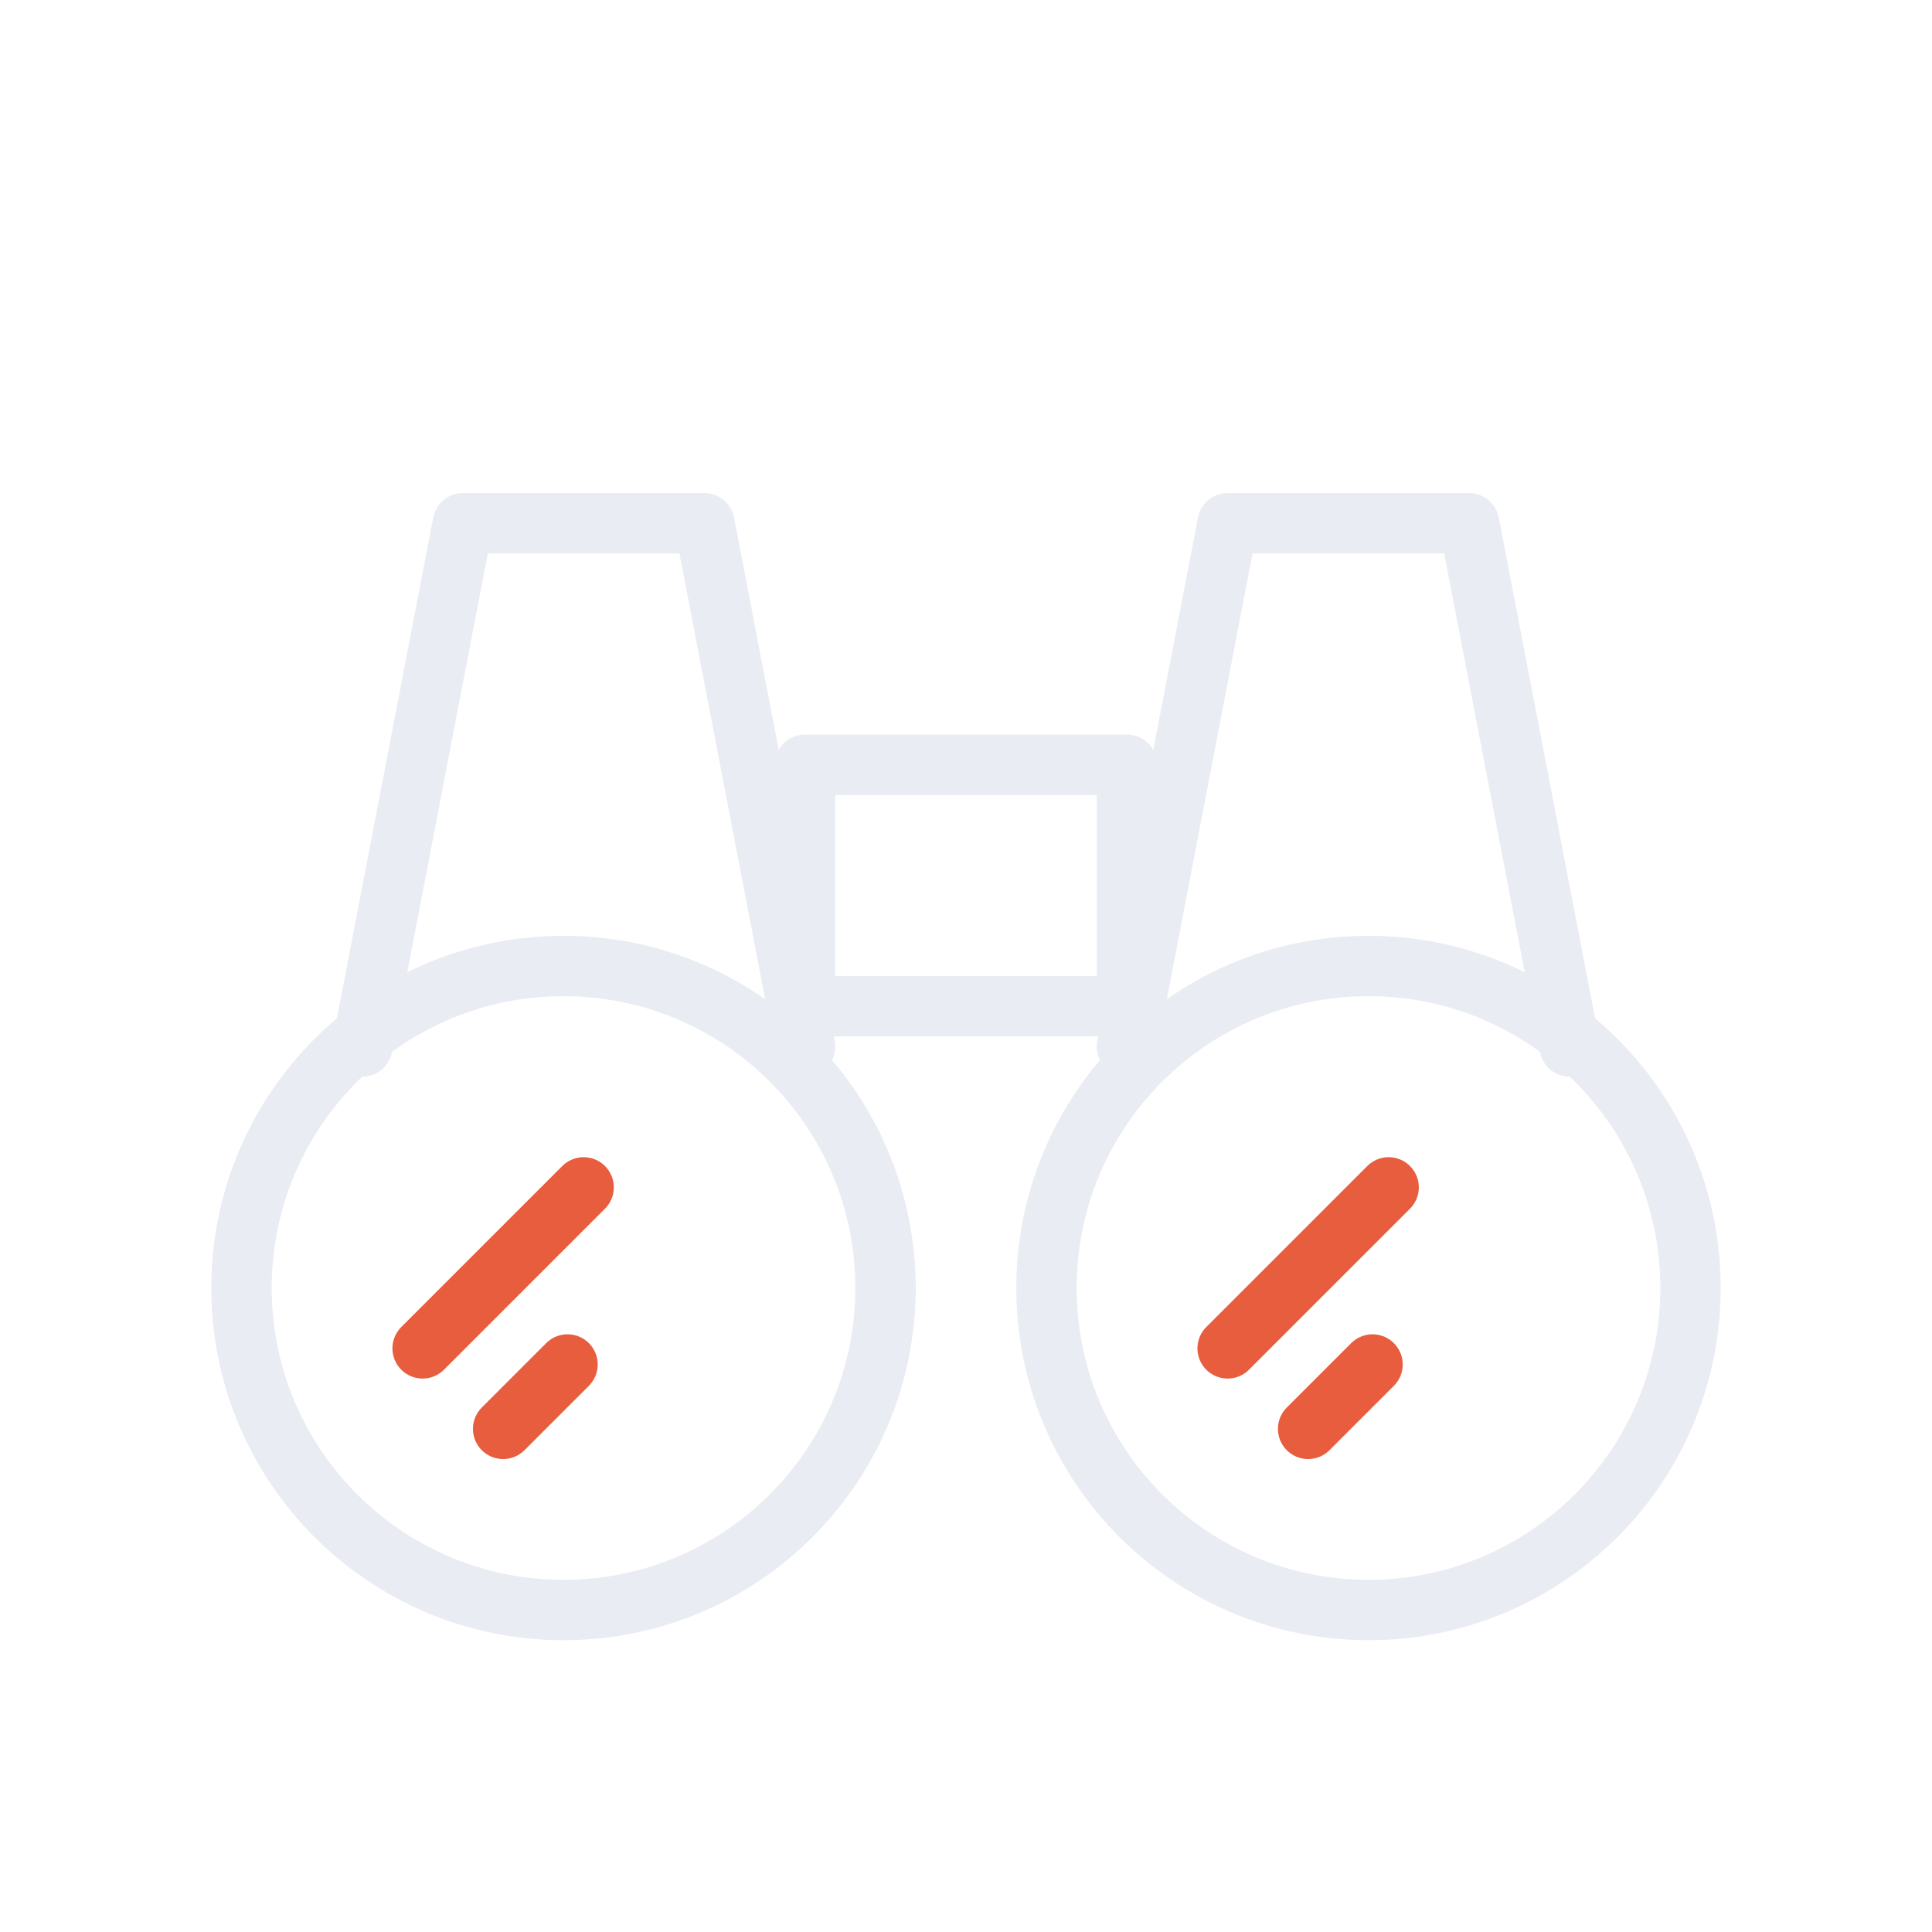
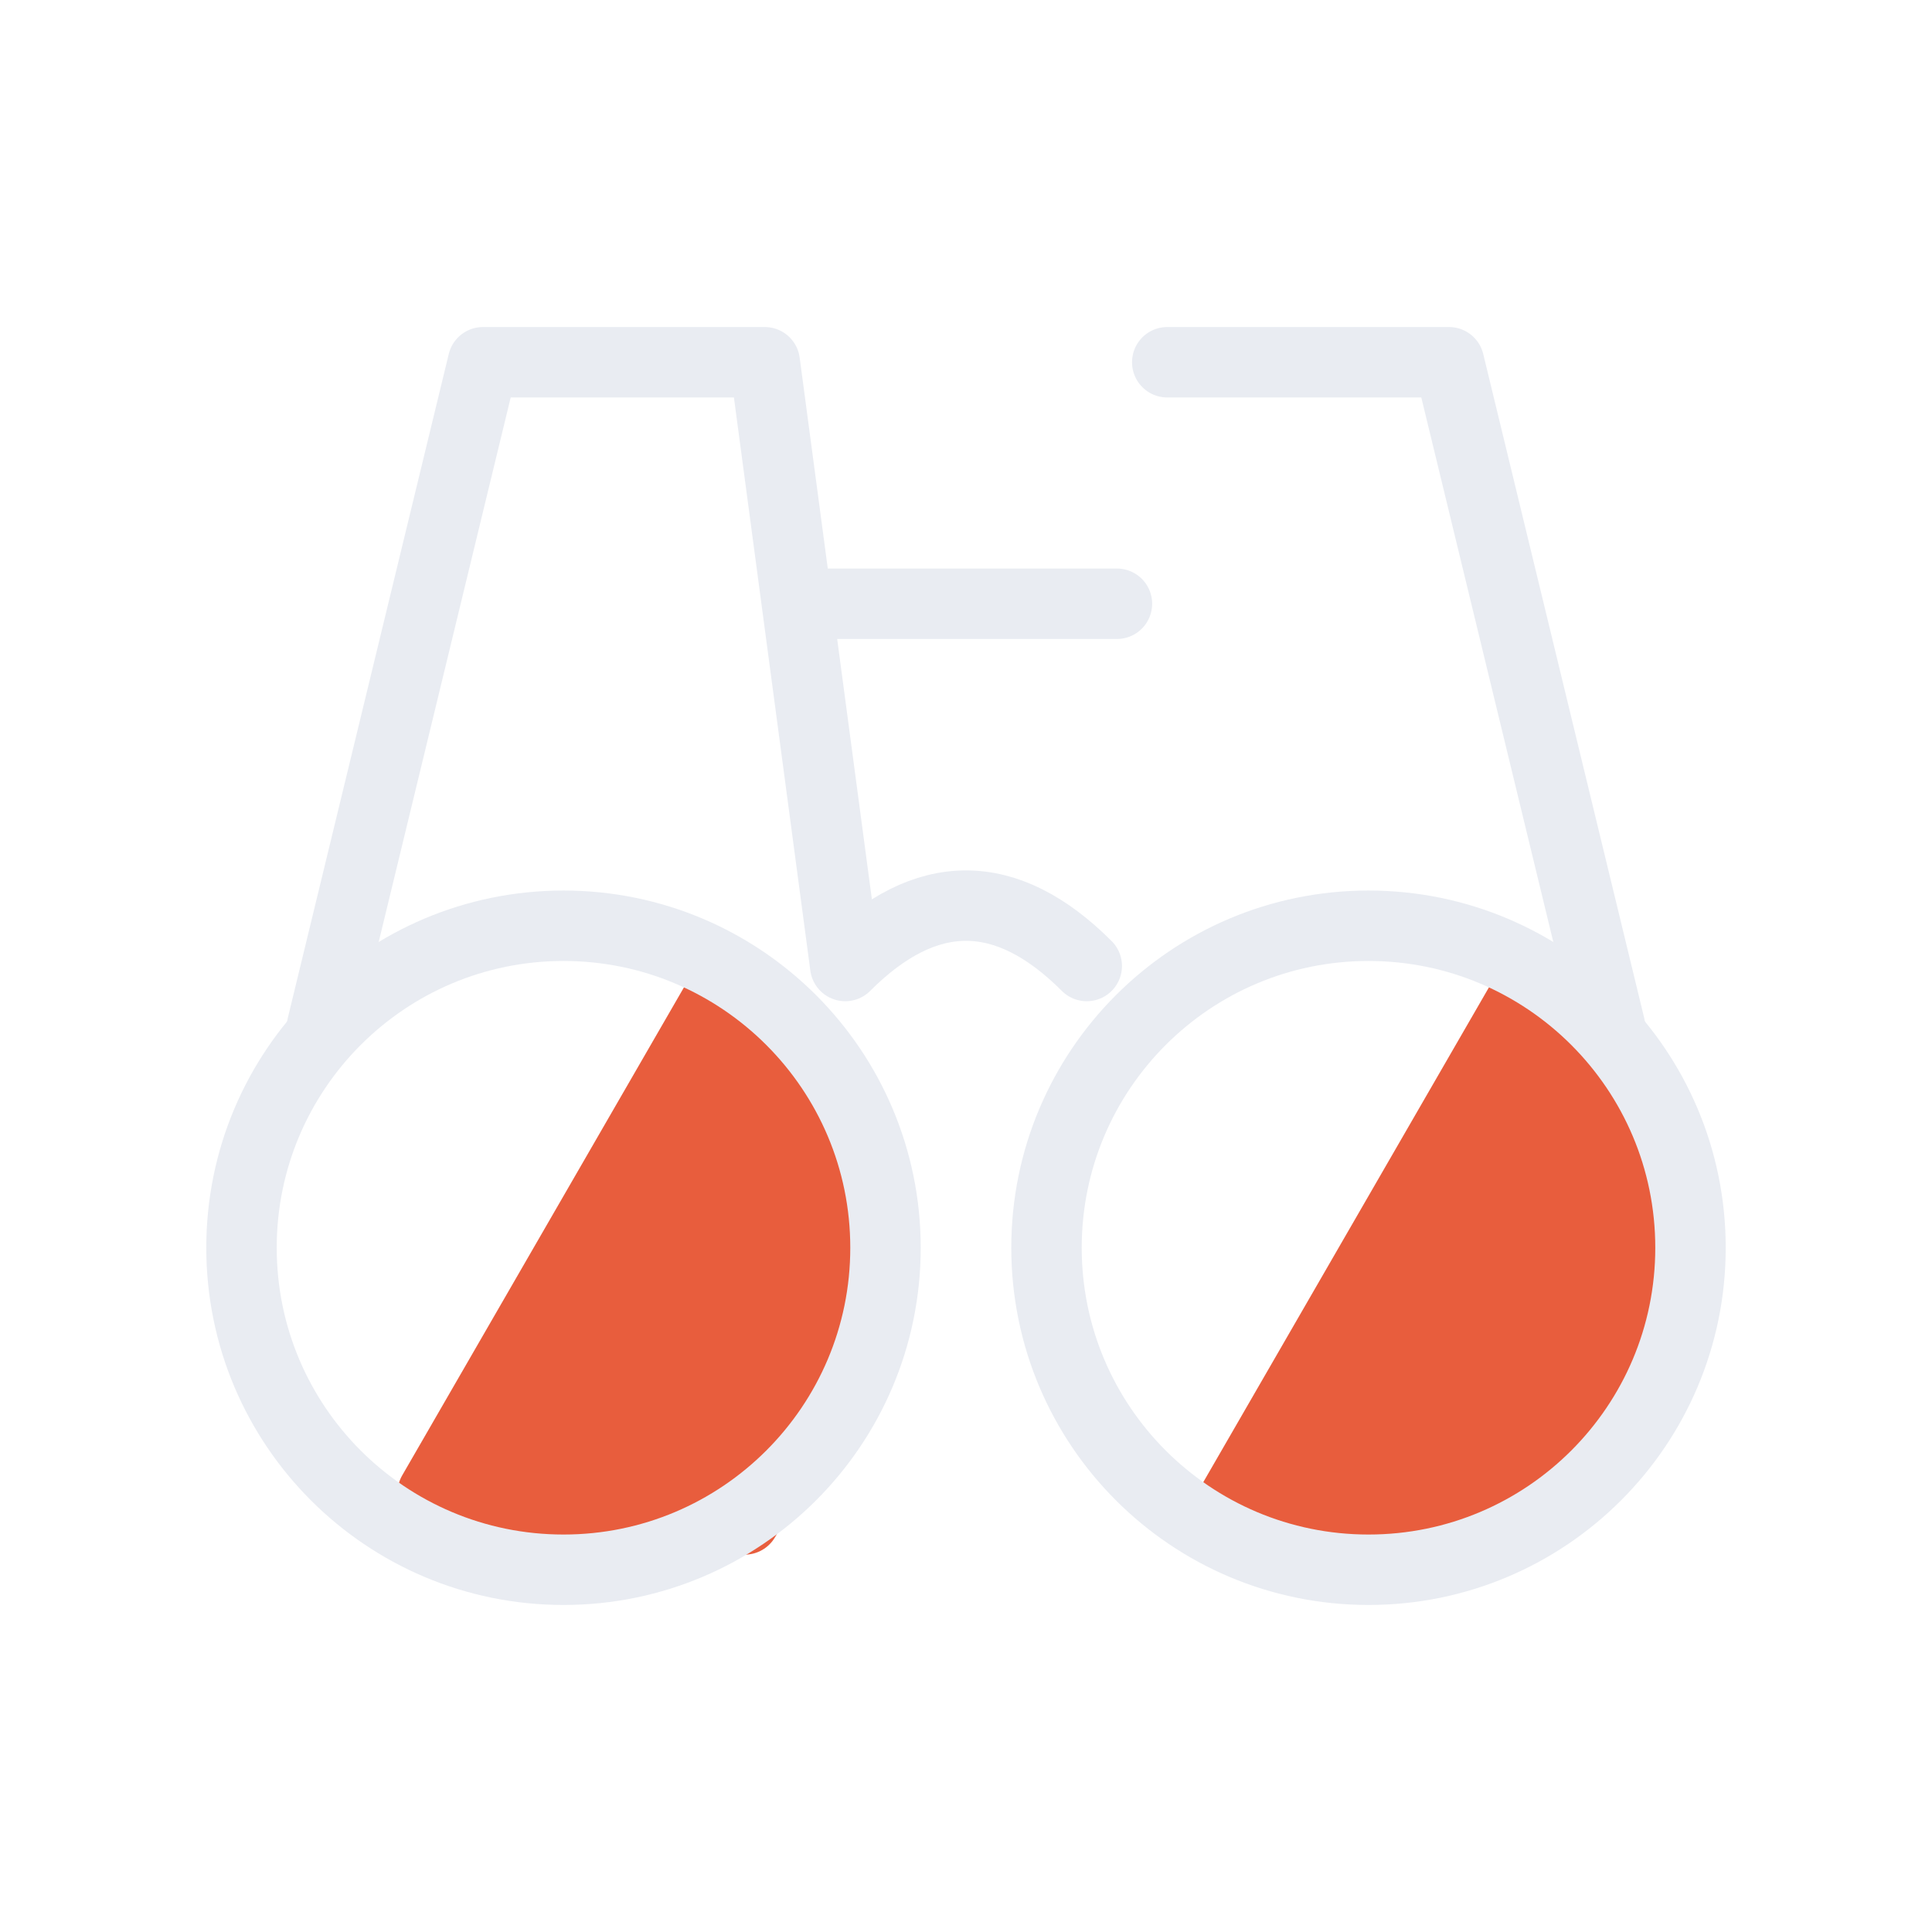
- <svg xmlns="http://www.w3.org/2000/svg" viewBox="0 0 48 48" width="48" height="48" fill="none" stroke="#E9ECF2" stroke-width="1.5" stroke-linecap="round" stroke-linejoin="round">
-   <circle cx="14" cy="32" r="8" />
-   <circle cx="34" cy="32" r="8" />
-   <path d="M9 26 11.5 13h6L20 26M28 26l2.5-13h6L39 26" />
-   <path d="M20 19h8v6h-8z" />
-   <path d="M10.5 33.5l4-4M30.5 33.5l4-4" stroke="#E85D3D" />
-   <path d="M12.5 35.5l1.6-1.6M32.5 35.5l1.6-1.6" stroke="#E85D3D" />
+ <svg xmlns="http://www.w3.org/2000/svg" width="96" height="96" viewBox="0 0 96 96" fill="none">
+   <path d="M35.5 49.938L21.5 74.187L23.5 77L37 75.5L43 65.5L39.5 52L35.5 49.938Z" fill="#E85D3D" />
+   <path d="M76.041 49L60.5 75.918L68.5 77L78 73.5L83 64L82 56L78 49.938L76.041 49Z" fill="#E85D3D" />
+   <path d="M35.5 49.938L21.5 74.187L23.5 77L37 75.5L43 65.5L39.5 52L35.5 49.938Z" stroke="#E85D3D" stroke-width="3.5" stroke-linecap="round" stroke-linejoin="round" />
+   <path d="M76.041 49L60.5 75.918L68.5 77L78 73.5L83 64L82 56L78 49.938L76.041 49Z" stroke="#E85D3D" stroke-width="3.5" stroke-linecap="round" stroke-linejoin="round" />
+   <path d="M58 18H72L80 51M16 51L24 18H38L42 48C46 44 50 44 54 48M39.6 30H55.5" stroke="#E9ECF2" stroke-width="3.5" stroke-linecap="round" stroke-linejoin="round" />
+   <path d="M28 78C36.837 78 44 70.837 44 62C44 53.163 36.837 46 28 46C19.163 46 12 53.163 12 62C12 70.837 19.163 78 28 78Z" stroke="#E9ECF2" stroke-width="3.5" stroke-linecap="round" stroke-linejoin="round" />
+   <path d="M68 78C76.837 78 84 70.837 84 62C84 53.163 76.837 46 68 46C59.163 46 52 53.163 52 62C52 70.837 59.163 78 68 78Z" stroke="#E9ECF2" stroke-width="3.5" stroke-linecap="round" stroke-linejoin="round" />
</svg>
